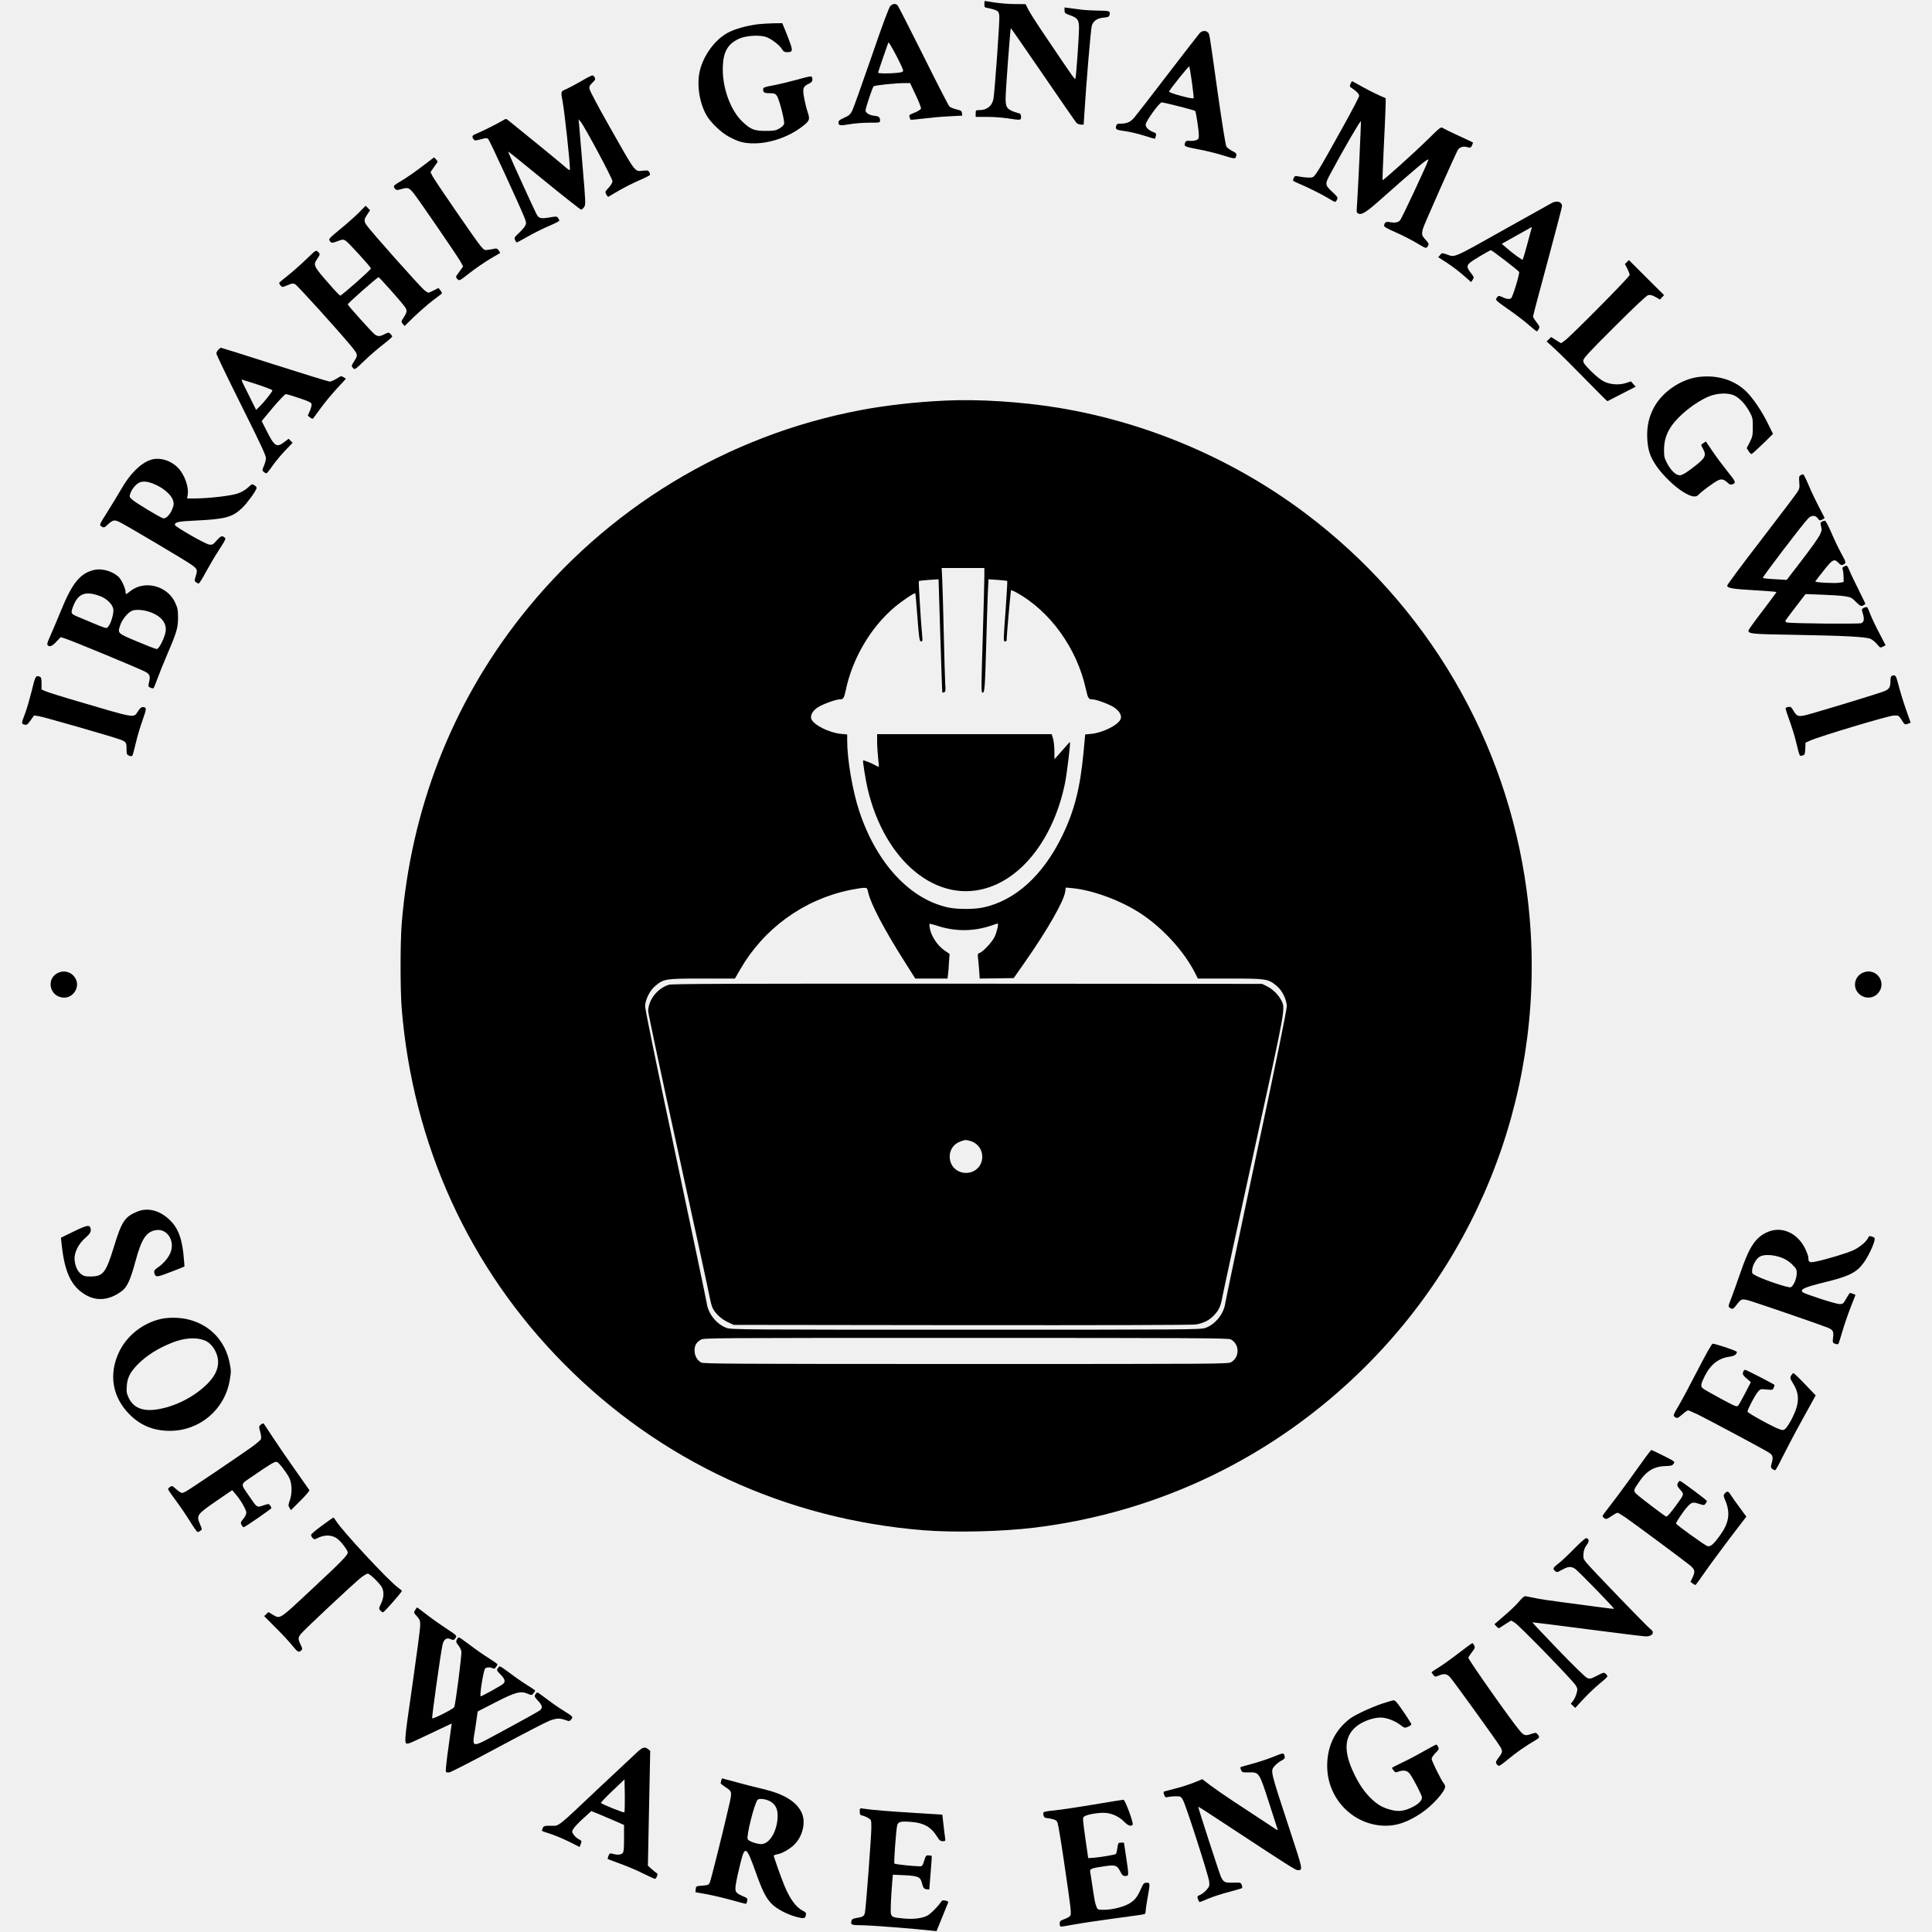
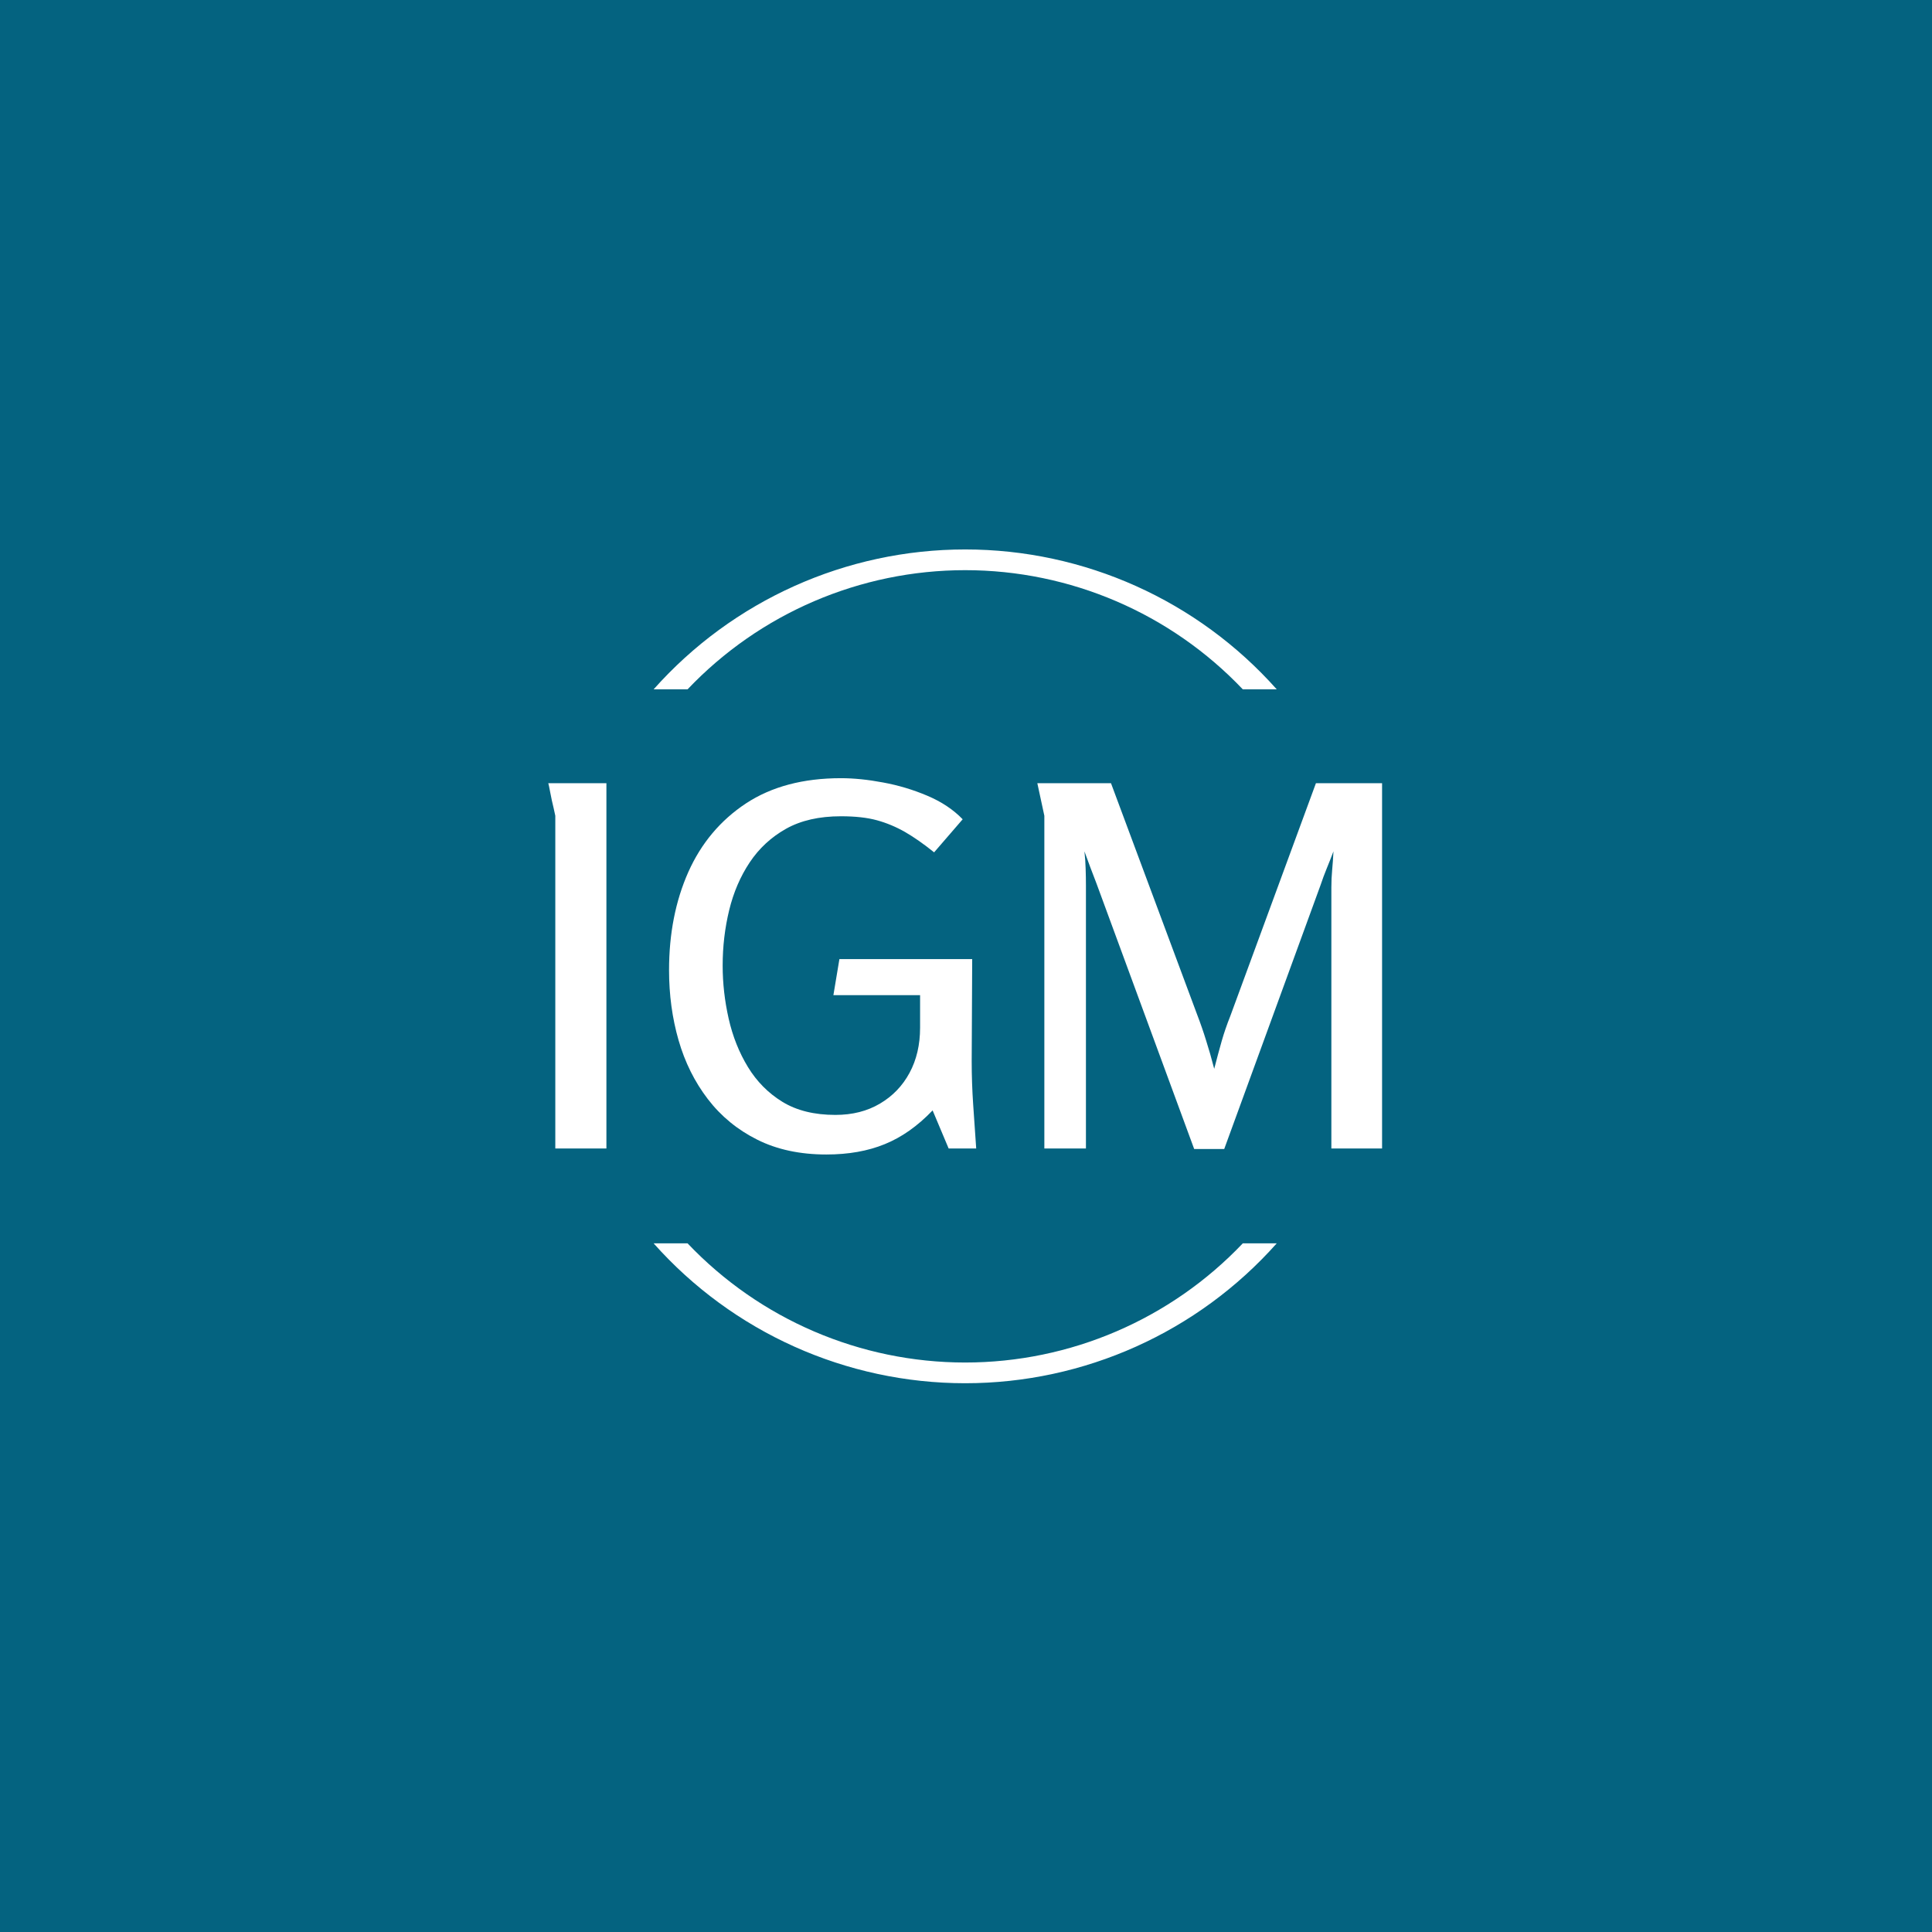
- <svg xmlns="http://www.w3.org/2000/svg" version="1.0" width="2000pt" height="2000pt" viewBox="0 0 2000 2000" preserveAspectRatio="xMidYMid meet">
-   <g transform="translate(0,2000) scale(0.1,-0.1)" fill="#000000" stroke="none">
-     <path d="M10190 19956 c0 -31 2 -34 41 -40 23 -4 56 -13 74 -20 29 -12 34 -21 40 -58 6 -41 -49 -812 -62 -868 -17 -71 -69 -110 -148 -110 -33 0 -35 -2 -35 -35 l0 -35 118 0 c64 0 160 -7 212 -15 137 -21 140 -21 140 15 0 17 -6 32 -12 34 -133 38 -148 54 -148 158 0 78 48 719 54 726 2 1 151 -214 332 -478 181 -265 337 -490 347 -501 10 -10 31 -19 46 -19 l29 0 7 108 c19 314 67 882 77 915 15 51 57 79 125 85 46 4 54 8 59 28 10 39 -2 44 -114 44 -59 1 -138 5 -177 10 -38 5 -94 13 -122 16 l-53 7 0 -30 c0 -28 5 -32 60 -52 77 -28 90 -47 90 -136 0 -74 -28 -475 -36 -512 -5 -25 4 -36 -310 429 -85 125 -166 251 -180 281 l-27 54 -111 1 c-61 0 -155 8 -208 16 -54 9 -100 16 -103 16 -3 0 -5 -15 -5 -34z" />
-     <path d="M9217 19938 c-15 -16 -79 -186 -196 -528 -96 -278 -185 -527 -198 -554 -21 -42 -33 -52 -84 -75 -47 -21 -59 -30 -59 -49 0 -33 16 -35 116 -18 49 9 140 16 202 16 110 0 112 0 112 23 0 35 -12 44 -63 49 -48 6 -87 30 -87 55 0 24 72 238 83 249 12 12 229 34 325 34 l53 0 59 -125 c33 -69 57 -131 54 -139 -5 -13 -38 -32 -97 -55 -23 -9 -27 -15 -21 -34 3 -12 8 -24 10 -26 3 -3 64 3 137 12 72 9 192 20 265 23 l133 7 -3 26 c-3 23 -10 28 -58 39 -30 7 -63 21 -72 30 -9 9 -130 244 -268 522 -139 278 -259 513 -267 523 -22 23 -49 21 -76 -5z m132 -669 c1 -12 -13 -18 -60 -23 -88 -9 -199 -8 -199 2 0 7 81 244 106 312 6 16 153 -262 153 -291z" />
-     <path d="M7845 19749 c-120 -16 -235 -48 -307 -86 -135 -71 -255 -233 -294 -398 -33 -142 -4 -333 72 -462 40 -70 149 -174 224 -215 106 -58 162 -73 275 -72 160 2 351 68 483 169 83 63 89 76 64 151 -11 32 -28 99 -37 147 -19 102 -13 122 49 151 35 16 43 35 31 69 -5 11 -31 7 -143 -25 -75 -21 -187 -48 -249 -60 -102 -19 -113 -23 -113 -42 0 -34 12 -41 69 -41 46 0 56 -4 72 -25 25 -33 83 -261 76 -292 -4 -14 -24 -34 -49 -48 -38 -22 -55 -25 -143 -25 -116 0 -154 15 -236 92 -130 121 -217 367 -206 583 7 148 53 226 167 279 74 34 218 42 286 16 55 -21 136 -84 160 -125 14 -23 25 -30 49 -30 58 0 63 11 37 87 -13 37 -37 101 -54 141 l-30 72 -91 -1 c-51 -1 -123 -6 -162 -10z" />
-     <path d="M12420 19658 c-12 -13 -159 -203 -328 -423 -168 -220 -324 -421 -346 -447 -41 -51 -79 -68 -148 -68 -32 0 -39 -4 -44 -26 -9 -34 0 -39 101 -53 46 -6 132 -27 191 -46 60 -19 109 -33 110 -32 1 1 5 14 9 29 6 24 3 29 -20 38 -54 21 -85 50 -85 80 0 34 142 230 166 230 23 0 338 -80 346 -88 9 -9 38 -200 38 -252 0 -35 -4 -42 -27 -51 -15 -6 -45 -9 -67 -7 -31 2 -41 -1 -47 -17 -15 -40 -10 -43 132 -70 78 -14 191 -42 251 -61 125 -39 134 -40 142 -18 12 30 6 40 -39 62 -24 12 -51 32 -59 44 -9 15 -42 219 -91 563 -89 634 -83 602 -102 620 -21 22 -59 18 -83 -7z m-81 -512 c12 -87 20 -161 17 -163 -11 -12 -258 55 -254 69 8 23 203 267 209 260 3 -4 16 -78 28 -166z" />
-     <path d="M6015 19159 c-55 -32 -124 -68 -152 -81 -60 -25 -59 -22 -38 -134 20 -111 75 -614 75 -698 0 -14 -17 -4 -67 41 -53 46 -410 338 -571 467 -23 19 -24 19 -60 -3 -53 -32 -243 -126 -280 -139 -34 -12 -40 -28 -19 -54 11 -15 17 -15 74 0 55 15 65 15 78 2 14 -14 320 -679 372 -807 22 -56 23 -63 10 -90 -9 -16 -38 -50 -66 -76 -46 -43 -50 -49 -39 -72 6 -14 14 -25 18 -25 3 0 57 29 120 65 62 35 160 84 216 107 57 24 104 48 104 54 0 5 -6 18 -13 28 -12 17 -19 17 -83 6 -93 -16 -114 -12 -138 29 -17 30 -265 572 -287 629 -5 12 -7 22 -5 22 2 0 169 -135 371 -300 202 -165 374 -300 381 -300 7 0 21 12 31 27 17 25 16 43 -16 422 -18 218 -35 416 -37 441 l-5 45 23 -27 c39 -46 328 -585 328 -613 0 -16 -15 -42 -39 -68 -38 -41 -39 -43 -25 -70 8 -15 18 -26 22 -24 4 2 52 31 107 63 55 32 149 80 210 106 60 26 111 52 113 57 2 6 -1 19 -7 30 -10 17 -18 19 -66 14 -87 -9 -68 -34 -360 482 -103 182 -189 345 -192 363 -5 27 0 37 29 65 29 28 33 36 25 55 -6 12 -17 22 -26 21 -9 0 -61 -27 -116 -60z" />
-     <path d="M13981 19133 c-11 -25 -10 -29 10 -43 50 -33 79 -63 79 -82 0 -11 -79 -162 -176 -336 -251 -452 -281 -501 -311 -508 -24 -6 -87 -1 -149 11 -26 6 -32 3 -42 -20 -12 -25 -11 -27 35 -47 111 -47 253 -118 316 -156 37 -23 72 -42 77 -42 6 0 15 11 21 24 10 21 6 28 -41 72 -88 82 -88 83 -22 206 136 253 307 547 310 533 3 -15 -33 -786 -42 -893 -4 -44 -2 -54 14 -62 33 -18 84 13 213 128 406 360 520 455 513 426 -10 -39 -274 -605 -293 -625 -19 -22 -53 -28 -103 -19 -42 8 -55 0 -62 -33 -2 -14 22 -29 120 -72 67 -29 165 -80 218 -111 92 -55 97 -57 110 -39 20 27 18 33 -21 76 -38 42 -40 54 -24 114 11 40 339 779 362 815 15 25 55 38 87 29 41 -12 46 -10 59 17 6 15 10 28 9 29 -2 2 -67 32 -144 68 -78 35 -152 72 -165 80 -23 16 -25 15 -163 -121 -143 -140 -458 -423 -464 -417 -2 2 4 146 12 322 9 175 17 365 19 422 l2 104 -81 36 c-44 20 -122 60 -173 89 -50 28 -93 52 -95 52 -1 0 -8 -12 -15 -27z" />
-     <path d="M4424 18318 c-118 -91 -206 -153 -281 -197 -63 -37 -71 -46 -63 -61 16 -30 26 -32 81 -16 61 18 74 13 122 -46 52 -65 450 -646 483 -704 l28 -52 -29 -41 c-17 -23 -34 -48 -40 -56 -7 -11 -4 -20 10 -34 20 -20 21 -20 128 64 60 47 155 112 212 146 l104 61 -16 25 c-13 19 -22 23 -42 19 -14 -4 -44 -9 -67 -12 -39 -6 -42 -4 -81 42 -56 69 -477 681 -499 726 l-17 37 29 42 c16 23 33 48 39 55 7 10 4 20 -11 34 l-21 21 -69 -53z" />
-     <path d="M16065 17899 c-22 -12 -227 -126 -455 -254 -586 -329 -543 -310 -635 -278 -48 16 -49 16 -67 -7 l-19 -23 89 -57 c49 -32 126 -90 170 -129 l81 -71 16 24 c16 23 15 26 -19 71 -44 57 -45 76 -6 108 30 25 202 127 214 127 11 0 288 -213 292 -225 7 -18 -66 -260 -83 -272 -18 -14 -51 -9 -96 14 -30 15 -42 12 -57 -17 -9 -17 5 -29 117 -107 70 -48 165 -120 211 -160 46 -40 87 -73 91 -73 4 0 13 11 20 24 12 21 9 28 -23 70 -20 26 -36 53 -36 60 0 7 67 262 150 567 82 305 150 564 150 575 0 45 -51 61 -105 33z m-210 -261 c-2 -7 -20 -74 -40 -148 -20 -74 -40 -145 -45 -158 l-10 -23 -58 40 c-31 22 -79 60 -106 84 l-50 43 155 87 c85 47 155 86 156 87 1 0 0 -6 -2 -12z" />
-     <path d="M3715 17799 c-39 -39 -125 -116 -193 -171 -116 -96 -122 -102 -108 -122 16 -24 23 -24 88 0 41 16 49 17 74 4 26 -14 264 -275 264 -289 0 -14 -303 -281 -318 -281 -5 0 -52 48 -103 107 -177 201 -180 208 -134 275 30 45 31 50 5 73 -20 18 -22 16 -122 -81 -57 -55 -142 -130 -190 -168 -49 -38 -88 -71 -88 -73 0 -14 23 -43 34 -43 7 0 34 9 59 20 38 17 50 18 72 8 22 -10 452 -485 582 -643 68 -84 70 -89 34 -147 -36 -58 -36 -56 -15 -80 16 -17 22 -13 118 80 56 53 143 129 194 167 50 39 91 75 92 81 0 6 -9 19 -19 28 -18 16 -21 16 -60 -3 -51 -27 -72 -26 -106 1 -30 24 -275 297 -275 307 0 12 305 281 319 281 9 0 247 -268 273 -308 24 -37 23 -51 -11 -105 -29 -45 -30 -46 -12 -69 l19 -23 104 101 c58 55 143 129 189 164 46 35 88 66 92 70 4 4 -2 18 -13 33 l-21 26 -48 -25 c-27 -13 -52 -24 -57 -24 -4 0 -22 11 -41 26 -39 30 -562 617 -599 674 -29 43 -27 58 12 116 l25 37 -23 24 -23 23 -70 -71z" />
-     <path d="M16842 17287 l-21 -20 25 -48 c13 -27 24 -56 24 -66 0 -19 -613 -638 -673 -680 l-37 -26 -52 32 -51 32 -23 -23 -23 -23 92 -84 c51 -47 191 -186 312 -310 121 -124 222 -225 225 -224 3 2 70 36 148 76 l144 74 -24 27 -24 28 -52 -17 c-69 -23 -161 -17 -227 15 -29 14 -84 57 -132 105 -65 65 -83 88 -83 111 0 24 49 78 323 351 208 208 332 324 349 328 20 5 40 0 75 -19 l47 -27 21 23 21 23 -182 181 -182 182 -20 -21z" />
-     <path d="M2260 16380 c-11 -11 -20 -29 -20 -40 0 -11 116 -251 257 -534 195 -390 257 -523 256 -549 -1 -19 -10 -55 -21 -80 -19 -43 -19 -46 -3 -61 10 -9 22 -16 28 -16 6 0 35 35 64 78 29 42 88 113 131 158 l77 80 -21 21 -20 21 -45 -34 c-80 -61 -102 -46 -187 124 l-47 93 116 140 c65 76 124 139 133 139 9 0 72 -18 139 -41 88 -29 124 -46 128 -59 3 -10 -4 -42 -16 -71 l-23 -52 24 -19 c13 -10 26 -15 30 -11 4 4 40 53 80 108 40 55 115 146 167 202 l94 102 -24 16 c-24 15 -27 14 -73 -15 -26 -16 -58 -30 -71 -30 -12 0 -269 79 -570 175 -300 96 -550 175 -555 175 -4 0 -17 -9 -28 -20z m404 -360 c86 -28 156 -56 156 -61 0 -14 -87 -123 -133 -168 l-36 -34 -75 152 c-75 148 -80 161 -72 161 3 0 75 -23 160 -50z" />
-     <path d="M17595 16099 c-187 -19 -385 -152 -474 -318 -52 -97 -74 -199 -69 -315 6 -122 28 -192 95 -290 67 -98 194 -220 283 -272 84 -50 126 -56 156 -23 27 31 156 125 198 146 39 18 62 12 106 -29 12 -12 28 -17 39 -13 46 14 41 28 -43 131 -45 56 -115 149 -155 208 l-72 106 -24 -16 c-30 -20 -30 -15 -5 -61 39 -74 25 -97 -133 -215 -53 -39 -88 -58 -108 -58 -40 0 -89 46 -130 122 -30 57 -33 71 -33 143 1 92 23 166 75 242 77 113 244 247 384 307 89 38 205 43 270 11 55 -27 114 -91 155 -166 33 -60 35 -70 35 -159 0 -87 -3 -100 -31 -157 l-32 -62 19 -30 c10 -17 24 -31 30 -31 6 0 58 47 117 104 l106 104 -48 98 c-64 133 -161 277 -233 345 -120 115 -290 168 -478 148z" />
-     <path d="M9785 15853 c-306 -14 -614 -49 -873 -98 -1391 -262 -2638 -1020 -3520 -2140 -717 -911 -1138 -1995 -1234 -3180 -15 -193 -15 -677 0 -870 115 -1412 696 -2688 1676 -3679 999 -1011 2296 -1612 3726 -1727 319 -26 815 -14 1150 27 1297 159 2487 737 3416 1659 1304 1294 1922 3112 1678 4935 -208 1556 -1029 2957 -2289 3905 -747 562 -1636 942 -2560 1094 -378 62 -829 91 -1170 74z m405 -1820 c0 -49 -7 -308 -15 -578 -19 -624 -19 -625 -1 -625 19 0 23 59 36 520 5 206 13 438 16 514 l7 139 95 -6 c52 -4 97 -9 99 -11 2 -2 -5 -132 -16 -288 -25 -340 -25 -338 -6 -338 8 0 15 5 15 10 0 42 42 515 46 519 3 3 28 -7 57 -23 348 -192 627 -580 718 -1000 21 -94 28 -106 67 -106 41 0 175 -50 225 -83 56 -38 82 -84 68 -120 -24 -62 -183 -142 -305 -154 l-62 -6 -17 -182 c-35 -373 -95 -609 -222 -870 -199 -409 -488 -670 -821 -740 -90 -19 -264 -19 -354 0 -400 84 -747 459 -925 998 -70 212 -125 535 -125 730 l0 64 -64 6 c-124 12 -283 92 -307 154 -14 37 14 87 69 122 50 32 185 81 224 81 38 0 46 12 63 94 68 328 259 653 505 860 81 68 207 153 215 144 2 -2 11 -95 19 -208 21 -272 24 -290 43 -290 13 0 14 10 9 63 -14 148 -39 558 -34 562 3 3 50 8 105 12 l99 6 18 -584 c10 -321 19 -586 21 -588 2 -2 11 -1 20 3 13 5 15 19 10 83 -3 43 -9 276 -15 518 -5 242 -13 495 -16 563 l-6 122 221 0 221 0 0 -87z m-1201 -3276 c26 -117 167 -384 379 -718 l107 -169 167 0 167 0 5 43 c3 23 8 80 10 127 l6 85 -54 37 c-67 46 -130 138 -147 213 -7 30 -10 58 -7 61 3 3 34 -5 69 -16 192 -65 386 -65 575 0 31 11 59 20 62 20 12 0 -10 -96 -34 -142 -28 -55 -119 -152 -154 -163 -18 -6 -20 -12 -16 -48 3 -23 8 -81 12 -130 l6 -87 176 2 176 3 119 170 c232 332 401 628 414 725 l6 42 68 -6 c215 -22 497 -126 704 -260 229 -149 452 -393 566 -618 l29 -58 335 0 c376 0 392 -3 480 -75 57 -46 104 -141 106 -210 1 -32 -109 -574 -314 -1535 -173 -817 -318 -1507 -322 -1535 -14 -114 -103 -225 -208 -262 -50 -17 -157 -18 -2477 -18 -2320 0 -2427 1 -2477 18 -105 37 -194 148 -208 262 -4 28 -149 718 -322 1535 -205 964 -315 1503 -315 1535 3 70 50 164 107 210 88 73 104 75 484 75 l339 0 53 92 c245 426 656 724 1134 824 61 12 126 23 146 23 35 1 36 0 48 -52z m3751 -4622 c91 -47 96 -181 7 -235 -32 -20 -72 -20 -2745 -20 -2430 0 -2716 2 -2743 15 -42 22 -69 71 -69 125 0 52 18 83 64 111 30 19 91 19 2744 19 2376 0 2717 -2 2742 -15z" />
-     <path d="M9080 12323 c0 -43 5 -118 10 -167 6 -49 9 -91 7 -93 -3 -2 -20 5 -38 16 -34 20 -120 54 -124 49 -6 -6 26 -204 46 -290 177 -759 725 -1205 1258 -1023 375 127 677 543 786 1079 21 105 58 416 51 424 -2 1 -38 -38 -81 -88 -43 -49 -78 -90 -79 -90 0 0 -1 37 -1 83 0 45 -6 103 -14 130 l-14 47 -903 0 -904 0 0 -77z" />
-     <path d="M6924 9806 c-120 -38 -212 -156 -214 -273 0 -23 140 -680 311 -1460 171 -780 317 -1452 324 -1494 8 -42 20 -92 29 -112 24 -58 90 -121 159 -153 l62 -29 2360 -3 c1476 -1 2383 1 2423 7 81 13 143 44 193 99 49 53 66 92 84 191 7 42 154 715 325 1496 338 1539 328 1482 281 1574 -29 56 -87 112 -147 142 l-49 24 -3050 2 c-2464 1 -3058 -1 -3091 -11z m3119 -1617 c83 -23 134 -99 124 -185 -9 -84 -80 -146 -167 -146 -87 0 -158 62 -167 146 -10 84 34 153 113 181 48 17 50 17 97 4z" />
-     <path d="M1555 15238 c-102 -36 -211 -145 -299 -300 -33 -57 -98 -163 -144 -237 -80 -126 -84 -135 -67 -147 26 -19 35 -18 64 10 60 55 71 58 128 32 61 -29 679 -395 742 -440 64 -45 68 -56 48 -117 -15 -49 -15 -53 1 -65 9 -8 22 -14 29 -14 6 0 40 53 74 118 35 64 96 168 137 231 69 107 73 116 56 128 -28 20 -37 16 -82 -33 -38 -43 -44 -46 -78 -41 -42 7 -354 186 -354 203 0 29 34 37 213 45 311 15 381 34 483 130 50 48 134 161 149 202 4 10 -2 21 -19 32 -26 17 -27 17 -69 -22 -27 -25 -67 -48 -108 -62 -70 -24 -298 -50 -438 -51 l-84 0 6 36 c14 84 -34 215 -103 284 -78 78 -194 110 -285 78z m71 -263 c82 -40 150 -104 166 -157 9 -31 8 -45 -6 -82 -24 -64 -69 -109 -98 -101 -34 10 -275 155 -316 190 -33 30 -34 32 -23 66 16 50 67 107 104 118 46 13 93 4 173 -34z" />
-     <path d="M18638 15079 c-14 -8 -16 -20 -12 -72 5 -56 3 -66 -24 -107 -16 -25 -185 -247 -375 -495 -191 -247 -347 -458 -347 -467 0 -26 52 -35 293 -49 119 -7 217 -15 217 -18 0 -3 -65 -91 -145 -196 -80 -104 -145 -195 -145 -201 0 -36 23 -38 489 -46 508 -9 723 -20 774 -41 19 -8 49 -33 68 -55 32 -39 34 -40 61 -26 l28 14 -64 123 c-36 67 -77 154 -92 192 -15 39 -30 74 -34 78 -4 4 -19 2 -34 -4 -20 -10 -25 -17 -20 -33 26 -81 25 -110 -8 -127 -18 -10 -714 -4 -766 7 -15 3 -22 10 -19 18 3 8 51 73 107 145 l101 131 167 -6 c92 -3 199 -10 237 -16 64 -10 74 -14 118 -59 44 -43 51 -47 73 -37 13 6 24 14 24 18 0 3 -31 67 -68 141 -37 74 -80 162 -94 197 -26 61 -27 62 -53 50 -22 -10 -25 -16 -19 -37 5 -14 8 -48 9 -76 l0 -50 -40 -7 c-48 -9 -257 2 -253 13 2 4 41 55 87 113 91 116 109 125 151 81 27 -28 39 -31 64 -12 17 13 15 20 -36 113 -30 55 -76 152 -103 217 -28 64 -56 117 -63 117 -7 0 -22 -4 -32 -10 -16 -8 -17 -15 -8 -50 9 -35 7 -46 -16 -92 -14 -29 -97 -145 -183 -257 l-157 -204 -120 7 c-66 3 -123 9 -127 14 -7 7 409 553 468 614 35 36 75 37 100 2 18 -24 22 -25 44 -14 13 7 25 14 27 15 2 2 -24 53 -57 114 -32 61 -81 163 -107 226 -26 63 -53 115 -58 115 -6 0 -19 -5 -28 -11z" />
-     <path d="M980 14101 c-147 -31 -232 -134 -349 -423 -44 -106 -95 -227 -114 -269 -26 -57 -32 -80 -24 -88 21 -21 46 -11 90 36 l45 47 43 -13 c67 -20 788 -319 837 -347 45 -27 50 -42 33 -115 -8 -34 -6 -38 17 -48 14 -7 28 -8 32 -4 4 4 22 49 40 98 18 50 65 167 105 260 94 219 109 269 108 375 0 72 -4 95 -28 148 -80 179 -318 241 -467 122 -43 -35 -48 -36 -48 -10 0 38 -41 127 -72 158 -60 57 -169 90 -248 73z m54 -271 c72 -27 131 -85 139 -136 7 -42 -25 -152 -54 -182 -20 -22 3 -29 -301 98 -88 36 -90 39 -57 122 49 125 126 152 273 98z m527 -169 c119 -45 173 -123 150 -216 -18 -72 -68 -165 -89 -164 -9 0 -100 35 -202 78 -207 87 -204 84 -175 170 19 57 76 128 119 147 40 19 125 12 197 -15z" />
-     <path d="M19583 13003 c-8 -3 -13 -23 -13 -48 0 -72 -12 -91 -74 -114 -86 -32 -743 -231 -811 -246 -72 -15 -86 -9 -120 49 -21 36 -29 42 -50 38 -14 -2 -28 -8 -30 -12 -3 -5 15 -62 39 -127 24 -65 53 -158 65 -208 43 -175 38 -164 69 -156 25 7 27 11 30 70 l3 63 52 23 c91 42 808 257 862 258 49 2 50 1 80 -45 33 -52 33 -52 69 -39 l25 10 -50 142 c-27 77 -61 188 -75 245 -27 105 -33 113 -71 97z" />
-     <path d="M328 12847 c-21 -83 -51 -188 -68 -232 -40 -105 -40 -107 -8 -116 25 -6 31 -2 64 43 l36 51 46 -6 c44 -5 742 -206 841 -241 66 -24 71 -31 71 -97 0 -54 2 -61 25 -71 16 -7 29 -8 34 -2 5 5 21 63 36 129 15 66 47 174 71 240 44 124 44 135 -1 135 -13 0 -30 -16 -48 -45 -44 -69 -19 -73 -612 102 -159 46 -311 94 -337 105 l-48 20 0 63 c0 48 -4 64 -16 69 -44 17 -48 11 -86 -147z" />
-     <path d="M615 9935 c-140 -49 -112 -247 36 -262 104 -10 181 106 131 197 -33 61 -102 87 -167 65z" />
-     <path d="M19295 9935 c-100 -35 -125 -161 -44 -229 58 -49 145 -43 193 15 90 107 -16 260 -149 214z" />
-     <path d="M1417 7456 c-126 -53 -158 -101 -239 -367 -82 -265 -110 -302 -238 -303 -52 -1 -71 3 -96 21 -40 29 -66 84 -72 151 -6 73 38 164 113 229 53 47 64 69 49 107 -12 30 -49 19 -226 -69 l-77 -38 5 -51 c28 -278 88 -424 210 -514 129 -96 268 -93 410 9 59 43 92 113 144 304 65 242 113 315 216 331 119 18 201 -119 145 -242 -23 -51 -72 -107 -126 -144 -35 -24 -42 -34 -38 -54 10 -49 24 -49 134 -7 57 21 121 46 142 55 l37 16 -6 73 c-16 207 -56 318 -143 404 -105 104 -232 137 -344 89z" />
-     <path d="M18282 7239 c-115 -57 -176 -153 -267 -419 -37 -107 -81 -229 -97 -270 -28 -70 -28 -75 -12 -87 28 -21 37 -16 77 37 44 58 51 60 157 26 106 -33 738 -251 781 -270 54 -23 63 -38 55 -101 -6 -53 -5 -56 21 -66 14 -5 29 -6 33 -2 4 4 23 64 43 133 20 69 59 181 86 250 l49 125 -26 12 c-15 6 -30 9 -34 7 -3 -2 -20 -29 -37 -59 -29 -51 -34 -55 -68 -55 -37 0 -356 103 -380 122 -35 29 14 52 218 102 257 63 334 100 408 199 43 56 104 181 115 233 6 29 4 33 -23 42 -29 10 -32 9 -45 -17 -21 -39 -77 -86 -145 -121 -59 -29 -285 -98 -395 -120 -65 -13 -76 -8 -76 41 0 15 -16 58 -35 97 -84 167 -254 236 -403 161z m163 -259 c40 -15 76 -39 108 -70 41 -41 47 -52 47 -89 0 -58 -36 -140 -65 -147 -25 -6 -258 71 -345 114 -52 26 -55 29 -52 62 4 55 42 121 82 143 45 24 141 19 225 -13z" />
-     <path d="M1659 6345 c-187 -46 -345 -172 -426 -340 -110 -231 -71 -466 107 -646 115 -116 250 -171 420 -171 308 1 566 220 618 523 15 88 15 102 -1 180 -45 227 -200 392 -423 449 -90 23 -211 25 -295 5z m460 -221 c86 -34 151 -154 137 -253 -9 -69 -44 -130 -110 -197 -137 -136 -337 -237 -525 -265 -144 -21 -238 18 -287 117 -22 46 -26 64 -22 121 5 89 34 147 112 227 92 93 211 169 359 227 125 50 248 58 336 23z" />
-     <path d="M17575 5818 c-77 -150 -166 -317 -199 -372 -55 -93 -57 -100 -40 -113 26 -19 31 -17 81 27 25 22 51 40 58 40 6 0 52 -20 101 -43 121 -60 690 -364 737 -395 41 -27 45 -47 26 -115 -9 -33 -8 -41 8 -53 10 -7 23 -14 29 -14 6 0 40 62 77 138 37 75 129 250 205 387 l138 250 -110 115 c-60 63 -114 115 -120 115 -6 0 -17 -11 -24 -25 -13 -23 -12 -29 18 -78 71 -113 69 -209 -6 -360 -26 -51 -58 -101 -71 -112 -22 -17 -28 -17 -63 -5 -70 25 -330 168 -330 182 0 22 76 167 106 203 27 32 29 32 91 26 61 -6 64 -6 75 19 6 14 9 27 7 29 -17 14 -292 156 -304 156 -8 0 -18 -12 -21 -26 -6 -22 0 -32 37 -64 l44 -38 -59 -114 c-32 -62 -65 -120 -73 -129 -13 -15 -29 -9 -181 73 -92 50 -175 97 -184 106 -26 22 -22 44 21 130 60 119 144 184 258 198 46 6 73 24 73 49 0 11 -220 85 -251 85 -9 0 -71 -111 -154 -272z" />
-     <path d="M2701 5253 c-22 -18 -22 -19 -7 -77 11 -40 12 -64 6 -76 -6 -10 -47 -45 -92 -78 -149 -106 -642 -439 -683 -461 -37 -19 -41 -20 -65 -5 -14 9 -37 28 -51 41 -24 22 -29 23 -48 11 -11 -7 -21 -18 -21 -24 0 -6 37 -60 83 -121 45 -61 111 -158 147 -217 36 -58 70 -106 76 -106 5 0 19 6 29 14 18 13 18 15 -3 64 -42 98 -39 102 194 262 l138 94 37 -44 c52 -60 109 -160 109 -190 0 -14 -14 -43 -31 -63 -29 -35 -30 -41 -19 -63 8 -13 17 -24 22 -24 13 0 288 190 288 199 0 4 -6 16 -14 26 -14 19 -15 19 -70 1 -67 -23 -64 -25 -144 92 -96 142 -101 118 40 215 183 126 224 150 245 143 20 -6 98 -107 127 -164 28 -55 32 -157 8 -227 -19 -55 -19 -62 -5 -84 l15 -24 99 99 c54 53 95 102 92 108 -4 6 -71 102 -149 212 -79 111 -182 262 -230 335 -48 74 -90 138 -94 142 -4 4 -17 0 -29 -10z" />
-     <path d="M17037 4918 c-29 -40 -111 -154 -182 -253 -72 -99 -160 -218 -197 -264 -38 -47 -68 -89 -68 -95 0 -6 9 -17 20 -24 17 -11 27 -8 71 23 28 19 57 35 63 35 7 0 44 -22 82 -48 94 -65 607 -446 667 -495 54 -44 58 -65 27 -130 l-20 -42 22 -17 c13 -10 26 -17 30 -15 4 1 42 54 86 117 43 63 160 222 259 353 l181 237 -63 86 c-35 46 -76 105 -92 129 -31 50 -42 54 -67 26 -17 -19 -17 -23 9 -86 48 -122 32 -222 -58 -347 -65 -91 -100 -122 -130 -114 -26 6 -327 223 -327 235 0 13 74 124 110 164 49 57 62 61 126 40 54 -17 57 -17 70 2 8 10 14 22 14 26 0 10 -267 209 -280 209 -6 0 -15 -11 -22 -24 -9 -22 -6 -30 25 -67 42 -48 43 -45 -36 -154 -55 -77 -97 -125 -108 -125 -9 0 -268 196 -306 232 -37 36 -37 38 30 135 75 110 155 155 279 157 48 1 60 5 73 23 16 22 14 23 -104 83 -67 33 -123 60 -126 60 -3 0 -29 -33 -58 -72z" />
-     <path d="M3333 4207 c-62 -45 -113 -88 -113 -96 0 -8 7 -22 16 -32 15 -16 20 -17 43 -5 80 42 158 40 216 -5 41 -33 105 -118 105 -141 0 -27 -71 -99 -365 -373 -353 -330 -332 -316 -413 -269 l-44 26 -21 -21 -22 -21 117 -118 c65 -64 143 -148 174 -187 57 -70 67 -75 94 -49 12 12 11 20 -8 59 -28 58 -28 71 2 110 32 42 563 538 628 588 28 20 57 37 65 37 22 0 134 -110 149 -147 21 -48 17 -102 -11 -162 -24 -51 -24 -55 -9 -72 10 -11 23 -19 30 -19 11 0 194 208 194 221 0 4 -17 18 -38 33 -91 63 -587 596 -643 691 -12 19 -24 35 -27 35 -4 0 -58 -37 -119 -83z" />
-     <path d="M16295 3967 c-60 -62 -133 -131 -162 -152 -57 -44 -62 -54 -35 -78 18 -16 22 -15 73 13 63 35 90 37 133 11 30 -19 411 -410 404 -416 -2 -1 -79 8 -173 21 -93 12 -260 34 -370 49 -110 14 -231 32 -270 41 -38 8 -81 17 -95 19 -21 4 -33 -5 -75 -54 -27 -33 -96 -99 -153 -147 l-102 -88 22 -23 c20 -21 23 -22 42 -8 12 8 41 27 65 42 l44 27 35 -20 c42 -22 599 -595 633 -650 21 -34 21 -41 10 -83 -7 -25 -23 -60 -36 -77 l-24 -31 23 -22 23 -21 85 92 c47 51 122 122 166 158 45 36 81 70 82 76 0 6 -8 18 -18 27 -17 16 -23 15 -90 -20 -65 -33 -73 -35 -102 -23 -18 7 -144 130 -301 293 -148 154 -268 281 -266 283 1 1 259 -31 572 -72 314 -41 585 -74 603 -74 69 0 96 44 47 76 -27 18 -620 632 -667 692 -26 33 -29 43 -26 89 3 37 13 62 33 89 29 38 27 66 -6 71 -8 1 -63 -48 -124 -110z" />
-     <path d="M4298 3333 c-16 -27 -16 -28 18 -65 30 -34 34 -44 34 -96 0 -31 -38 -315 -83 -630 -89 -614 -88 -602 -31 -588 14 4 97 41 183 83 86 41 179 85 207 98 l50 23 -33 -241 c-19 -132 -31 -247 -28 -255 4 -10 15 -13 38 -9 17 3 244 119 502 258 259 139 498 263 533 276 74 27 104 28 163 8 43 -15 45 -15 62 6 22 27 22 27 -93 99 -47 29 -122 82 -167 117 -45 34 -85 63 -90 63 -4 0 -14 -9 -21 -21 -12 -18 -9 -25 27 -65 45 -48 51 -72 22 -98 -11 -10 -169 -98 -353 -197 -389 -209 -351 -212 -315 30 l22 154 185 95 c207 106 259 120 335 88 39 -17 40 -16 57 5 10 11 18 24 18 28 0 3 -39 30 -88 60 -48 30 -127 85 -176 123 -50 37 -95 68 -101 68 -5 0 -16 -9 -23 -21 -12 -18 -9 -24 26 -60 48 -48 57 -74 32 -99 -17 -17 -220 -130 -234 -130 -14 0 28 266 46 287 13 15 52 17 78 3 15 -8 22 -5 34 12 9 12 16 26 16 29 0 4 -42 33 -92 65 -51 32 -139 93 -195 136 -56 43 -107 78 -113 78 -6 0 -15 -11 -22 -24 -9 -21 -7 -29 15 -56 15 -17 29 -46 33 -64 6 -32 -59 -542 -74 -578 -8 -19 -218 -125 -228 -116 -6 7 88 680 107 761 13 58 43 78 85 58 28 -13 39 -9 54 20 10 17 -1 26 -92 85 -57 37 -149 102 -205 145 -56 44 -104 79 -105 79 -2 0 -11 -12 -20 -27z" />
-     <path d="M15104 2890 c-71 -55 -164 -122 -206 -148 -43 -26 -78 -50 -78 -53 0 -4 8 -17 18 -28 16 -21 19 -21 54 -7 57 24 85 20 119 -16 32 -35 483 -660 518 -718 28 -47 27 -60 -14 -113 -31 -41 -34 -49 -23 -67 7 -11 19 -20 26 -20 7 0 50 31 95 69 81 68 188 142 280 195 47 28 49 34 20 67 -12 14 -18 14 -65 -2 -59 -20 -71 -16 -115 34 -79 91 -533 735 -533 757 0 4 16 28 36 55 32 41 35 50 25 71 -6 13 -15 24 -19 24 -5 0 -67 -45 -138 -100z" />
-     <path d="M14313 2366 c-57 -19 -156 -59 -220 -91 -97 -47 -130 -70 -185 -125 -110 -110 -168 -256 -169 -425 -3 -344 270 -624 606 -625 118 0 229 39 365 129 114 75 250 225 250 276 0 10 -7 26 -15 35 -24 27 -125 231 -125 253 0 10 18 37 39 59 36 35 39 42 29 64 -6 13 -15 24 -20 24 -5 0 -67 -33 -137 -73 -70 -40 -171 -93 -224 -117 -53 -25 -97 -48 -97 -51 0 -4 8 -17 18 -29 15 -18 21 -20 45 -11 55 21 94 14 121 -21 37 -50 126 -222 126 -245 0 -34 -37 -70 -103 -102 -82 -40 -139 -47 -216 -27 -85 22 -135 50 -199 110 -73 68 -132 153 -186 267 -116 241 -100 402 48 504 63 43 159 75 227 75 61 0 147 -32 205 -76 43 -33 45 -34 79 -20 19 8 35 20 35 27 0 12 -120 190 -153 227 -11 12 -25 22 -31 21 -6 0 -57 -15 -113 -33z" />
-     <path d="M6603 1868 c-26 -24 -203 -189 -393 -368 -460 -434 -417 -400 -507 -400 -69 0 -74 -2 -85 -25 -6 -14 -9 -27 -7 -29 2 -2 42 -16 89 -31 47 -15 133 -52 193 -81 l107 -54 10 25 c14 37 14 39 -23 58 -18 10 -41 32 -51 48 -17 28 -17 31 3 62 11 17 56 65 101 105 l81 74 62 -25 c34 -14 110 -46 170 -72 l107 -47 0 -138 c0 -113 -3 -142 -16 -154 -17 -18 -54 -20 -101 -7 -29 8 -32 7 -44 -20 -6 -16 -10 -31 -8 -33 2 -2 61 -24 131 -50 70 -25 177 -70 237 -101 61 -30 115 -55 121 -55 6 0 15 12 21 27 8 22 7 28 -7 36 -10 6 -33 24 -52 42 l-35 32 12 594 12 594 -22 18 c-32 26 -55 21 -106 -25z m-140 -629 c-7 -7 -227 81 -242 97 -3 3 50 60 119 125 l125 119 3 -167 c1 -92 -1 -170 -5 -174z" />
-     <path d="M13167 1808 c-54 -21 -148 -52 -209 -68 -61 -16 -113 -31 -116 -34 -3 -3 0 -17 6 -30 10 -23 16 -25 81 -24 106 2 105 4 207 -311 47 -146 88 -272 90 -280 3 -9 -4 -7 -23 6 -28 18 -176 116 -439 289 -78 51 -181 123 -230 159 l-88 67 -85 -35 c-48 -19 -133 -47 -191 -61 -58 -15 -110 -29 -117 -31 -9 -3 -10 -12 -2 -34 10 -27 14 -30 42 -23 18 4 54 7 82 7 47 0 50 -2 72 -41 31 -56 263 -778 270 -840 5 -47 3 -53 -28 -89 -19 -21 -48 -44 -66 -51 -30 -13 -31 -16 -22 -44 6 -16 14 -30 18 -30 4 0 45 16 91 36 47 20 143 51 214 69 70 19 131 36 134 40 3 3 2 17 -4 32 -9 26 -11 26 -89 24 -86 -2 -96 2 -125 58 -14 28 -240 724 -236 728 2 2 158 -99 347 -224 573 -377 661 -433 683 -433 55 1 55 -2 -77 401 -216 658 -208 624 -157 683 17 18 46 41 65 50 35 17 41 29 29 60 -8 21 -13 20 -127 -26z" />
-     <path d="M7466 1568 c-3 -13 -6 -26 -6 -29 0 -3 25 -23 55 -43 65 -43 65 -43 29 -199 -61 -267 -185 -761 -196 -785 -12 -24 -20 -28 -78 -32 -64 -5 -65 -5 -68 -36 l-3 -32 118 -21 c65 -12 182 -40 261 -62 79 -23 145 -39 147 -37 2 2 6 15 10 30 6 25 3 28 -43 48 -81 35 -88 47 -73 133 6 40 26 130 44 202 48 195 62 188 159 -82 71 -201 108 -273 168 -333 51 -52 165 -111 259 -135 74 -19 87 -16 93 20 5 22 0 29 -31 45 -70 35 -134 122 -191 260 -33 79 -110 297 -110 310 0 5 17 11 38 15 50 8 127 53 176 101 87 87 120 233 75 329 -54 115 -183 194 -399 245 -74 17 -199 49 -278 71 -78 21 -144 39 -146 39 -2 0 -6 -10 -10 -22z m508 -216 c52 -31 76 -76 76 -146 0 -155 -81 -296 -170 -296 -46 0 -129 30 -140 50 -16 31 68 366 102 408 16 18 88 9 132 -16z" />
-     <path d="M11325 1320 c-159 -27 -343 -54 -407 -61 -102 -10 -118 -14 -118 -30 0 -31 12 -49 32 -49 10 0 39 -5 63 -11 35 -9 46 -17 54 -42 6 -17 36 -197 66 -401 72 -491 77 -534 65 -556 -5 -10 -32 -26 -60 -36 -43 -16 -50 -22 -50 -45 0 -15 3 -30 8 -32 4 -3 63 6 131 19 68 13 260 42 425 64 166 22 307 42 314 45 6 2 12 17 12 33 0 16 9 78 20 138 27 150 27 154 -10 154 -27 0 -33 -6 -56 -57 -37 -85 -63 -120 -115 -153 -58 -38 -182 -70 -269 -70 -64 0 -68 1 -78 28 -17 44 -20 60 -42 207 -11 77 -23 150 -25 162 -6 26 22 36 151 54 110 16 128 10 159 -51 22 -43 29 -50 55 -50 37 0 37 1 7 200 l-22 145 -30 0 c-28 0 -30 -2 -38 -55 -4 -30 -11 -58 -15 -62 -9 -9 -171 -36 -237 -40 l-50 -3 -30 209 c-28 201 -29 209 -11 222 27 19 121 37 196 38 81 0 160 -34 218 -93 38 -40 74 -52 87 -30 11 18 -78 259 -95 258 -8 0 -145 -22 -305 -49z" />
-     <path d="M8900 1247 c0 -31 4 -36 28 -42 15 -3 42 -14 60 -25 32 -20 32 -20 32 -102 0 -86 -55 -818 -66 -876 -7 -38 -22 -47 -87 -57 -38 -6 -48 -12 -53 -31 -10 -39 2 -44 107 -44 84 0 552 -36 724 -56 l50 -5 58 143 c32 79 60 148 63 155 3 6 -8 14 -27 18 -28 6 -36 4 -49 -15 -35 -52 -107 -123 -141 -141 -56 -28 -145 -39 -246 -29 -108 10 -121 15 -130 48 -6 24 0 166 13 326 l7 79 116 -5 c141 -7 167 -17 182 -72 16 -60 23 -71 53 -74 14 -2 26 -2 26 0 0 2 7 80 14 173 8 94 13 171 11 173 -1 2 -15 4 -31 5 -27 2 -30 -2 -47 -55 -16 -52 -21 -58 -45 -58 -60 0 -257 21 -263 28 -8 8 17 351 29 397 10 37 37 44 152 34 122 -9 201 -55 259 -149 26 -42 36 -50 60 -50 28 0 29 2 25 33 -3 17 -11 79 -17 137 l-12 105 -275 17 c-265 16 -464 32 -542 45 -38 6 -38 5 -38 -30z" />
+ <svg xmlns="http://www.w3.org/2000/svg" version="1.1" width="1000" height="1000" viewBox="0 0 1000 1000">
+   <rect width="1000" height="1000" fill="#046380" />
+   <g transform="matrix(0.7,0,0,0.7,149.5758,282.1266)">
+     <svg viewBox="0 0 396 247" data-background-color="#046380" preserveAspectRatio="xMidYMid meet" height="623" width="1000">
+       <g id="tight-bounds" transform="matrix(1,0,0,1,0.24,-0.1)">
+         <svg viewBox="0 0 395.52 247.2" height="247.2" width="395.52">
+           <g>
+             <svg />
+           </g>
+           <g>
+             <svg viewBox="0 0 395.52 247.2" height="247.2" width="395.52">
+               <g transform="matrix(1,0,0,1,75.54432,68.44136)">
+                 <svg viewBox="0 0 244.431 110.317" height="110.317" width="244.431">
+                   <g>
+                     <svg viewBox="0 0 244.431 110.317" height="110.317" width="244.431">
+                       <g>
+                         <svg viewBox="0 0 244.431 110.317" height="110.317" width="244.431">
+                           <g>
+                             <svg viewBox="0 0 244.431 110.317" height="110.317" width="244.431">
+                               <g id="textblocktransform">
+                                 <svg viewBox="0 0 244.431 110.317" height="110.317" width="244.431" id="textblock">
+                                   <g>
+                                     <svg viewBox="0 0 244.431 110.317" height="110.317" width="244.431">
+                                       <g transform="matrix(1,0,0,1,0,0)">
+                                         <svg width="244.431" viewBox="3.45 -36.95 83.2 37.55" height="110.317" data-palette-color="#ffffff">
+                                           <path d="M3.45-36.45L3.45-36.45 9.25-36.45 9.25 0 4.15 0 4.15-33.2Q4.15-33.25 3.98-33.98 3.8-34.7 3.65-35.5 3.5-36.3 3.45-36.45ZM32.65-36.95L32.65-36.95Q34.6-36.95 36.87-36.52 39.15-36.1 41.27-35.2 43.4-34.3 44.8-32.85L44.8-32.85 41.95-29.55Q40.4-30.8 39.05-31.58 37.7-32.35 36.25-32.75 34.8-33.15 32.65-33.15L32.65-33.15Q29.4-33.15 27.17-31.9 24.95-30.65 23.55-28.55 22.15-26.45 21.5-23.78 20.85-21.1 20.85-18.25L20.85-18.25Q20.85-15.6 21.45-12.95 22.05-10.3 23.37-8.13 24.7-5.95 26.82-4.65 28.95-3.35 32.1-3.35L32.1-3.35Q34.65-3.35 36.55-4.48 38.45-5.6 39.5-7.55 40.55-9.5 40.55-12.05L40.55-12.05 40.55-15.3 31.9-15.3 32.5-18.9 45.75-18.9 45.7-8.7Q45.7-6.55 45.85-4.35 46-2.15 46.15 0L46.15 0 43.4 0 41.8-3.8Q39.55-1.45 37.02-0.43 34.5 0.6 31.2 0.6L31.2 0.6Q27.25 0.6 24.3-0.88 21.35-2.35 19.37-4.93 17.4-7.5 16.45-10.8 15.5-14.1 15.5-17.8L15.5-17.8Q15.5-23.25 17.42-27.58 19.35-31.9 23.17-34.43 27-36.95 32.65-36.95ZM52.25-36.45L59.6-36.45 68.2-13.35Q68.7-12.05 69.09-10.78 69.5-9.5 69.9-7.95L69.9-7.95Q70.3-9.5 70.65-10.73 71-11.95 71.5-13.2L71.5-13.2 80.05-36.45 86.65-36.45 86.65 0 81.59 0 81.59-26.05Q81.59-26.95 81.67-27.8 81.75-28.65 81.8-29.65L81.8-29.65Q81.5-28.85 81.15-28 80.8-27.15 80.5-26.25L80.5-26.25 70.9 0.05 67.9 0.05 58.15-26.45Q57.85-27.25 57.52-28.1 57.2-28.95 56.95-29.65L56.95-29.65Q57.05-28.75 57.07-27.93 57.1-27.1 57.1-26.25L57.1-26.25 57.1 0 52.95 0 52.95-33.2 52.25-36.45Z" opacity="1" transform="matrix(1,0,0,1,0,0)" fill="#ffffff" class="wordmark-text-0" data-fill-palette-color="primary" id="text-0" />
+                                         </svg>
+                                       </g>
+                                     </svg>
+                                   </g>
+                                 </svg>
+                               </g>
+                             </svg>
+                           </g>
+                           <g />
+                         </svg>
+                       </g>
+                     </svg>
+                   </g>
+                 </svg>
+               </g>
+               <g>
+                 <path d="M106.42 42.398A122.216 122.216 0 0 1 289.1 42.398L279.151 42.398A112.267 112.267 0 0 0 116.369 42.398L106.42 42.398M106.42 204.802A122.216 122.216 0 0 0 289.1 204.802L279.151 204.802A112.267 112.267 0 0 1 116.369 204.802L106.42 204.802" fill="#ffffff" stroke="transparent" data-fill-palette-color="tertiary" />
+               </g>
+             </svg>
+           </g>
+           <defs />
+         </svg>
+         <rect width="395.52" height="247.2" fill="none" stroke="none" visibility="hidden" />
+       </g>
+     </svg>
  </g>
</svg>
